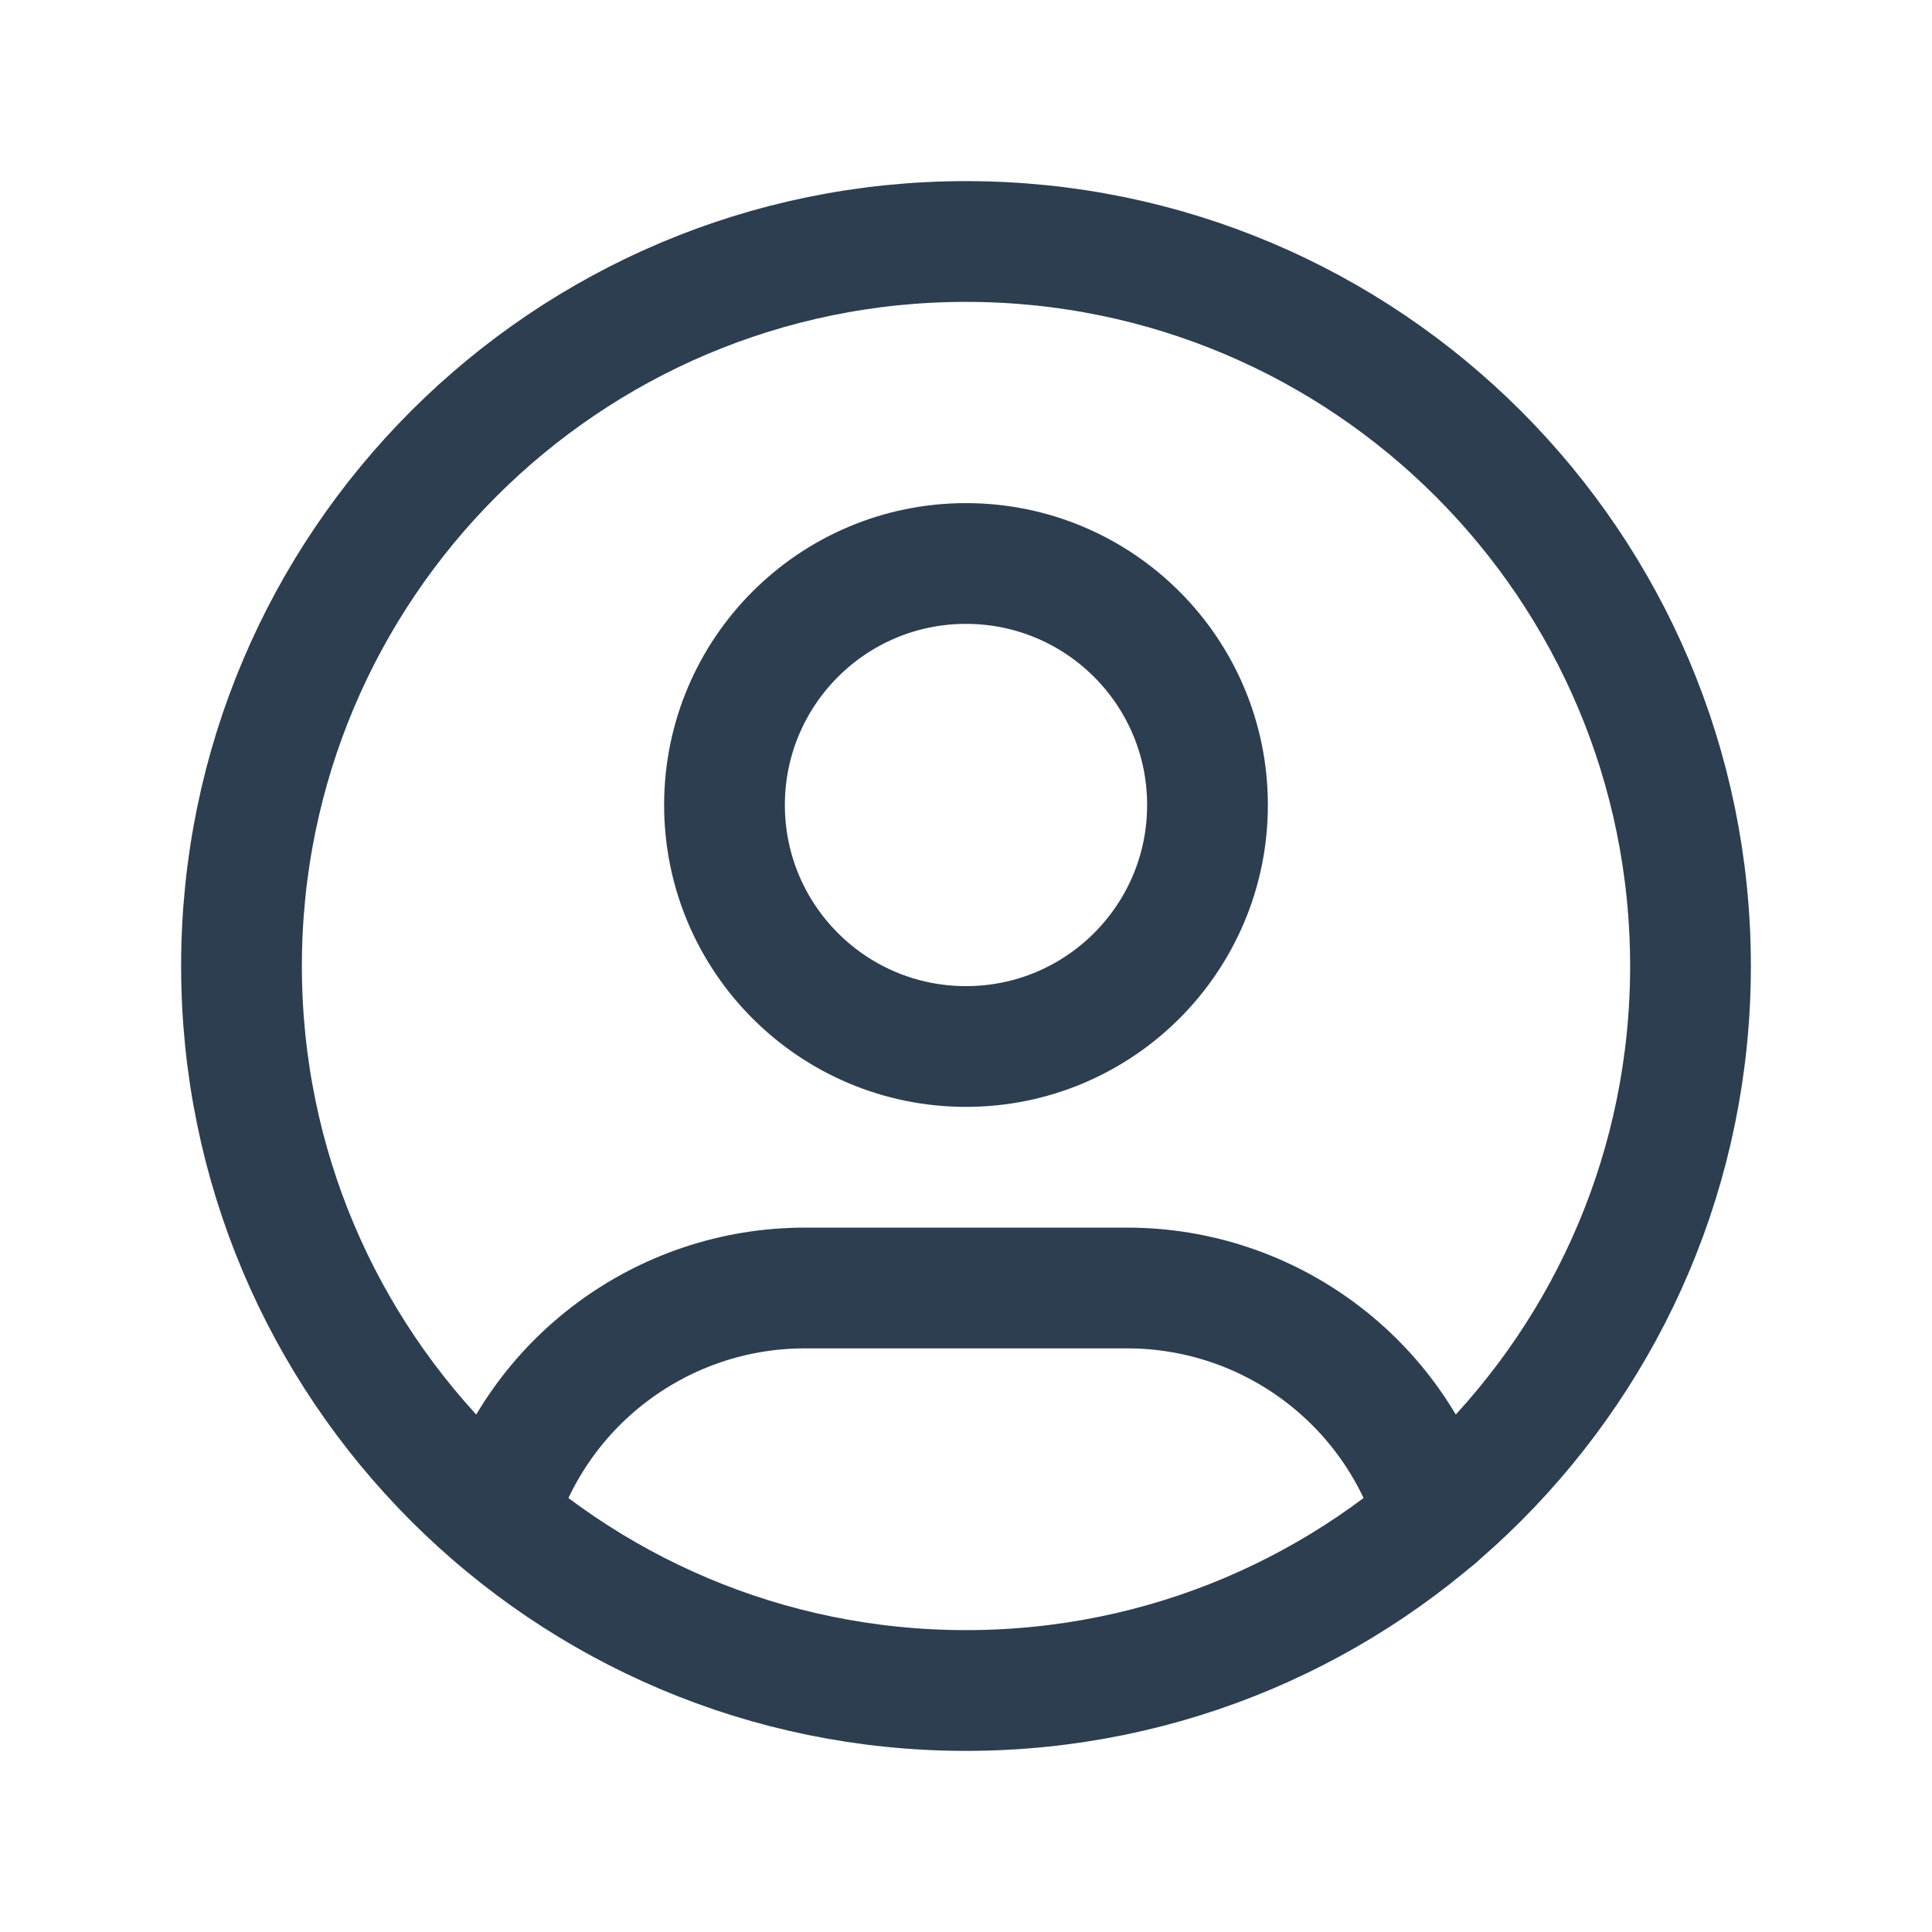
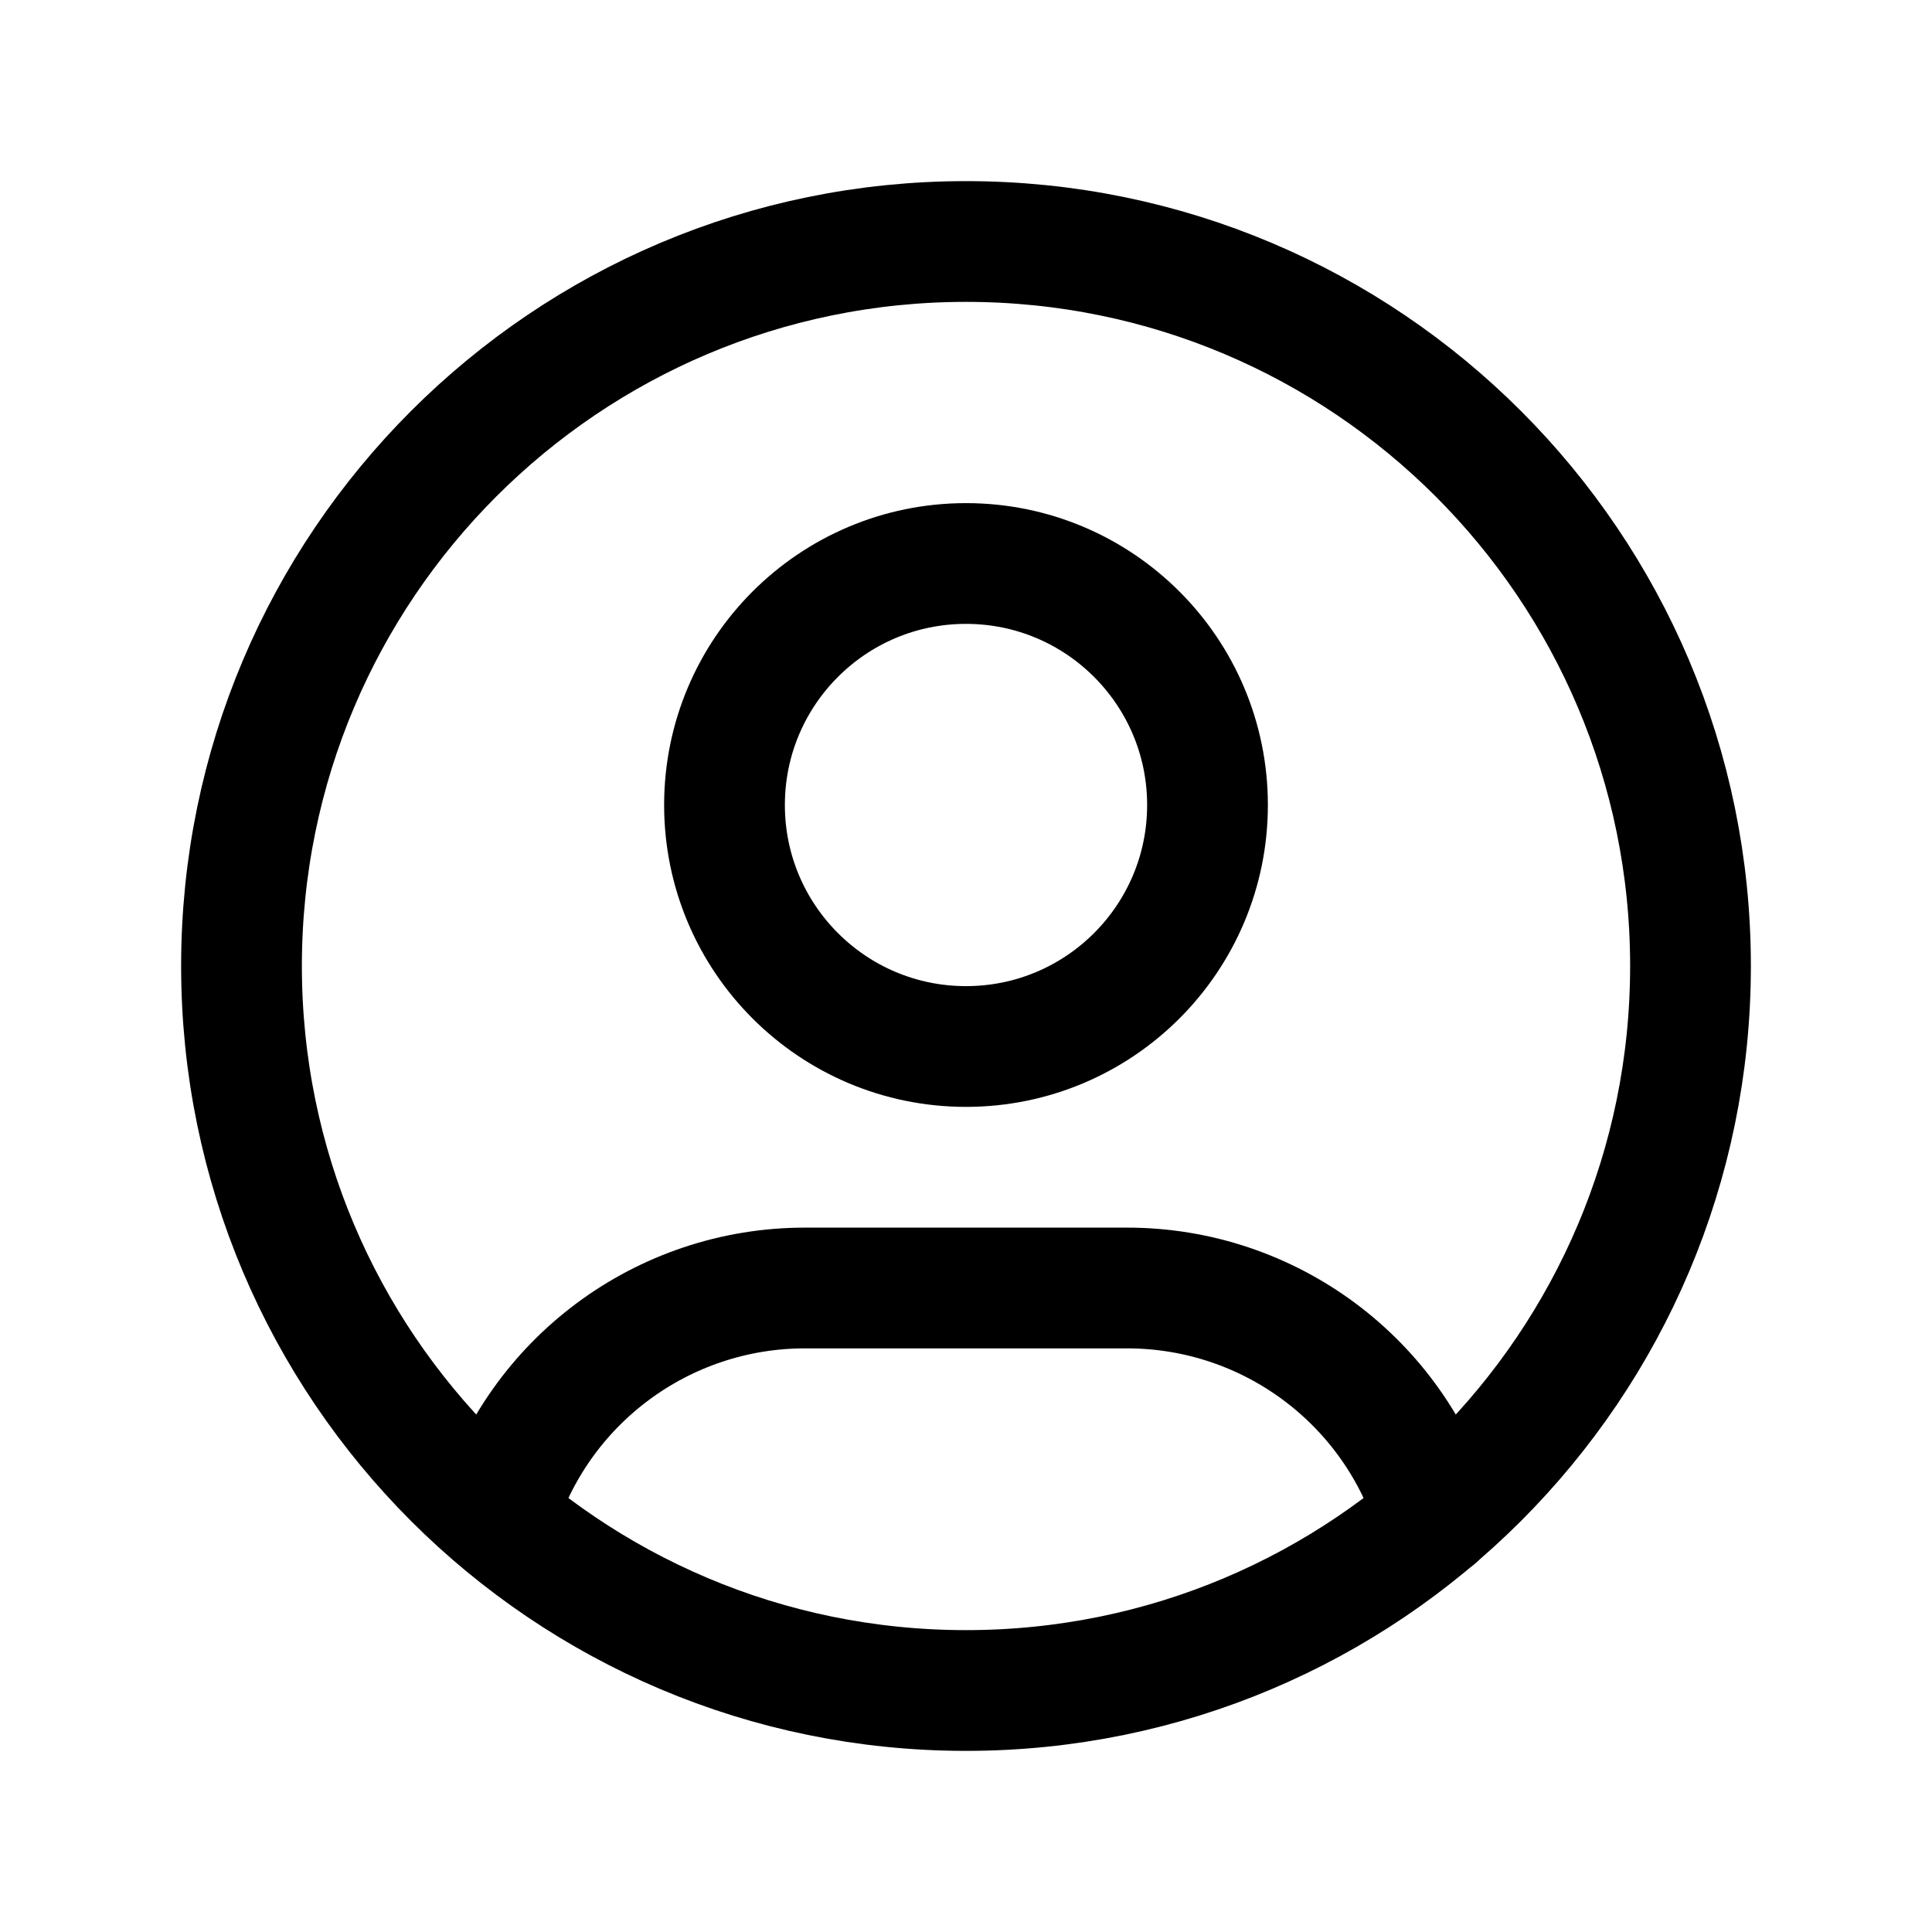
- <svg xmlns="http://www.w3.org/2000/svg" class="icon icon-tabler icon-tabler-user-circle" width="44" height="44" viewBox="0 0 24 24" stroke-width="1.5" stroke="#2c3e50" fill="none" stroke-linecap="round" stroke-linejoin="round">
+ <svg xmlns="http://www.w3.org/2000/svg" class="icon icon-tabler icon-tabler-user-circle" width="44" height="44" viewBox="0 0 24 24" stroke-width="1.5" stroke="currentColor" fill="none" stroke-linecap="round" stroke-linejoin="round">
  <path stroke="none" d="M0 0h24v24H0z" fill="none" />
  <circle cx="12" cy="12" r="9" />
  <circle cx="12" cy="10" r="3" />
  <path d="M6.168 18.849a4 4 0 0 1 3.832 -2.849h4a4 4 0 0 1 3.834 2.855" />
</svg>
